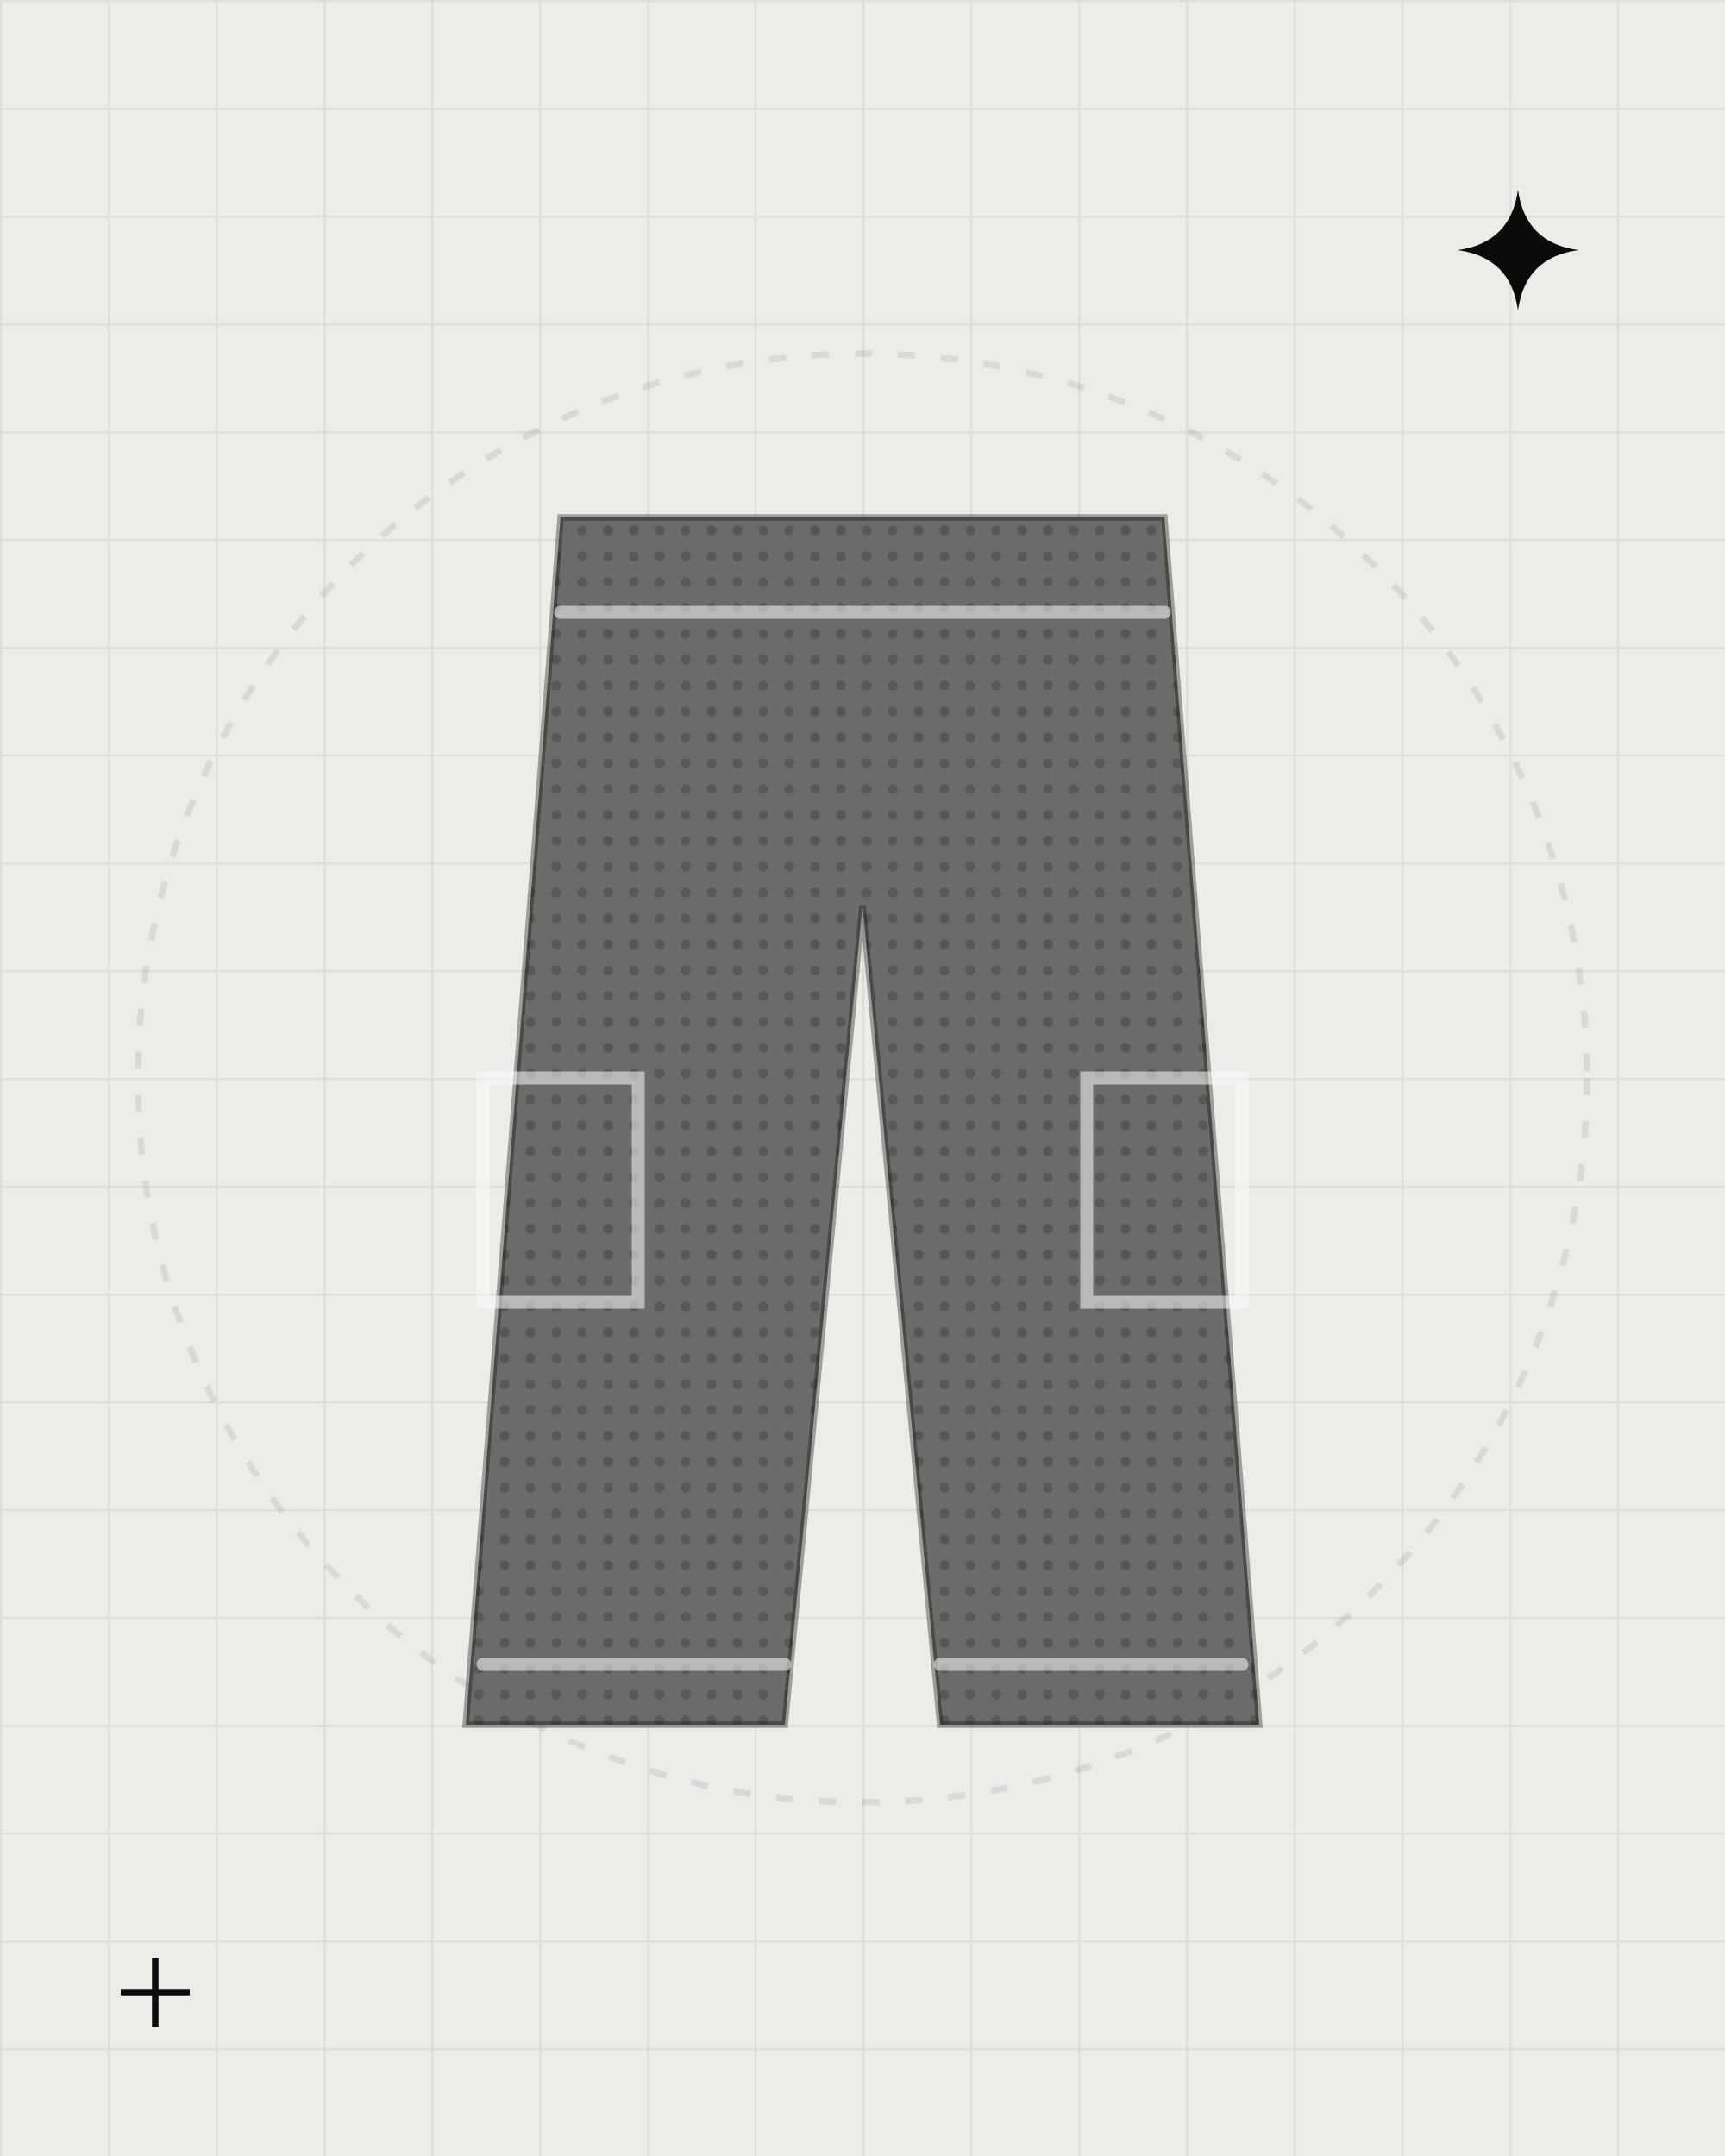
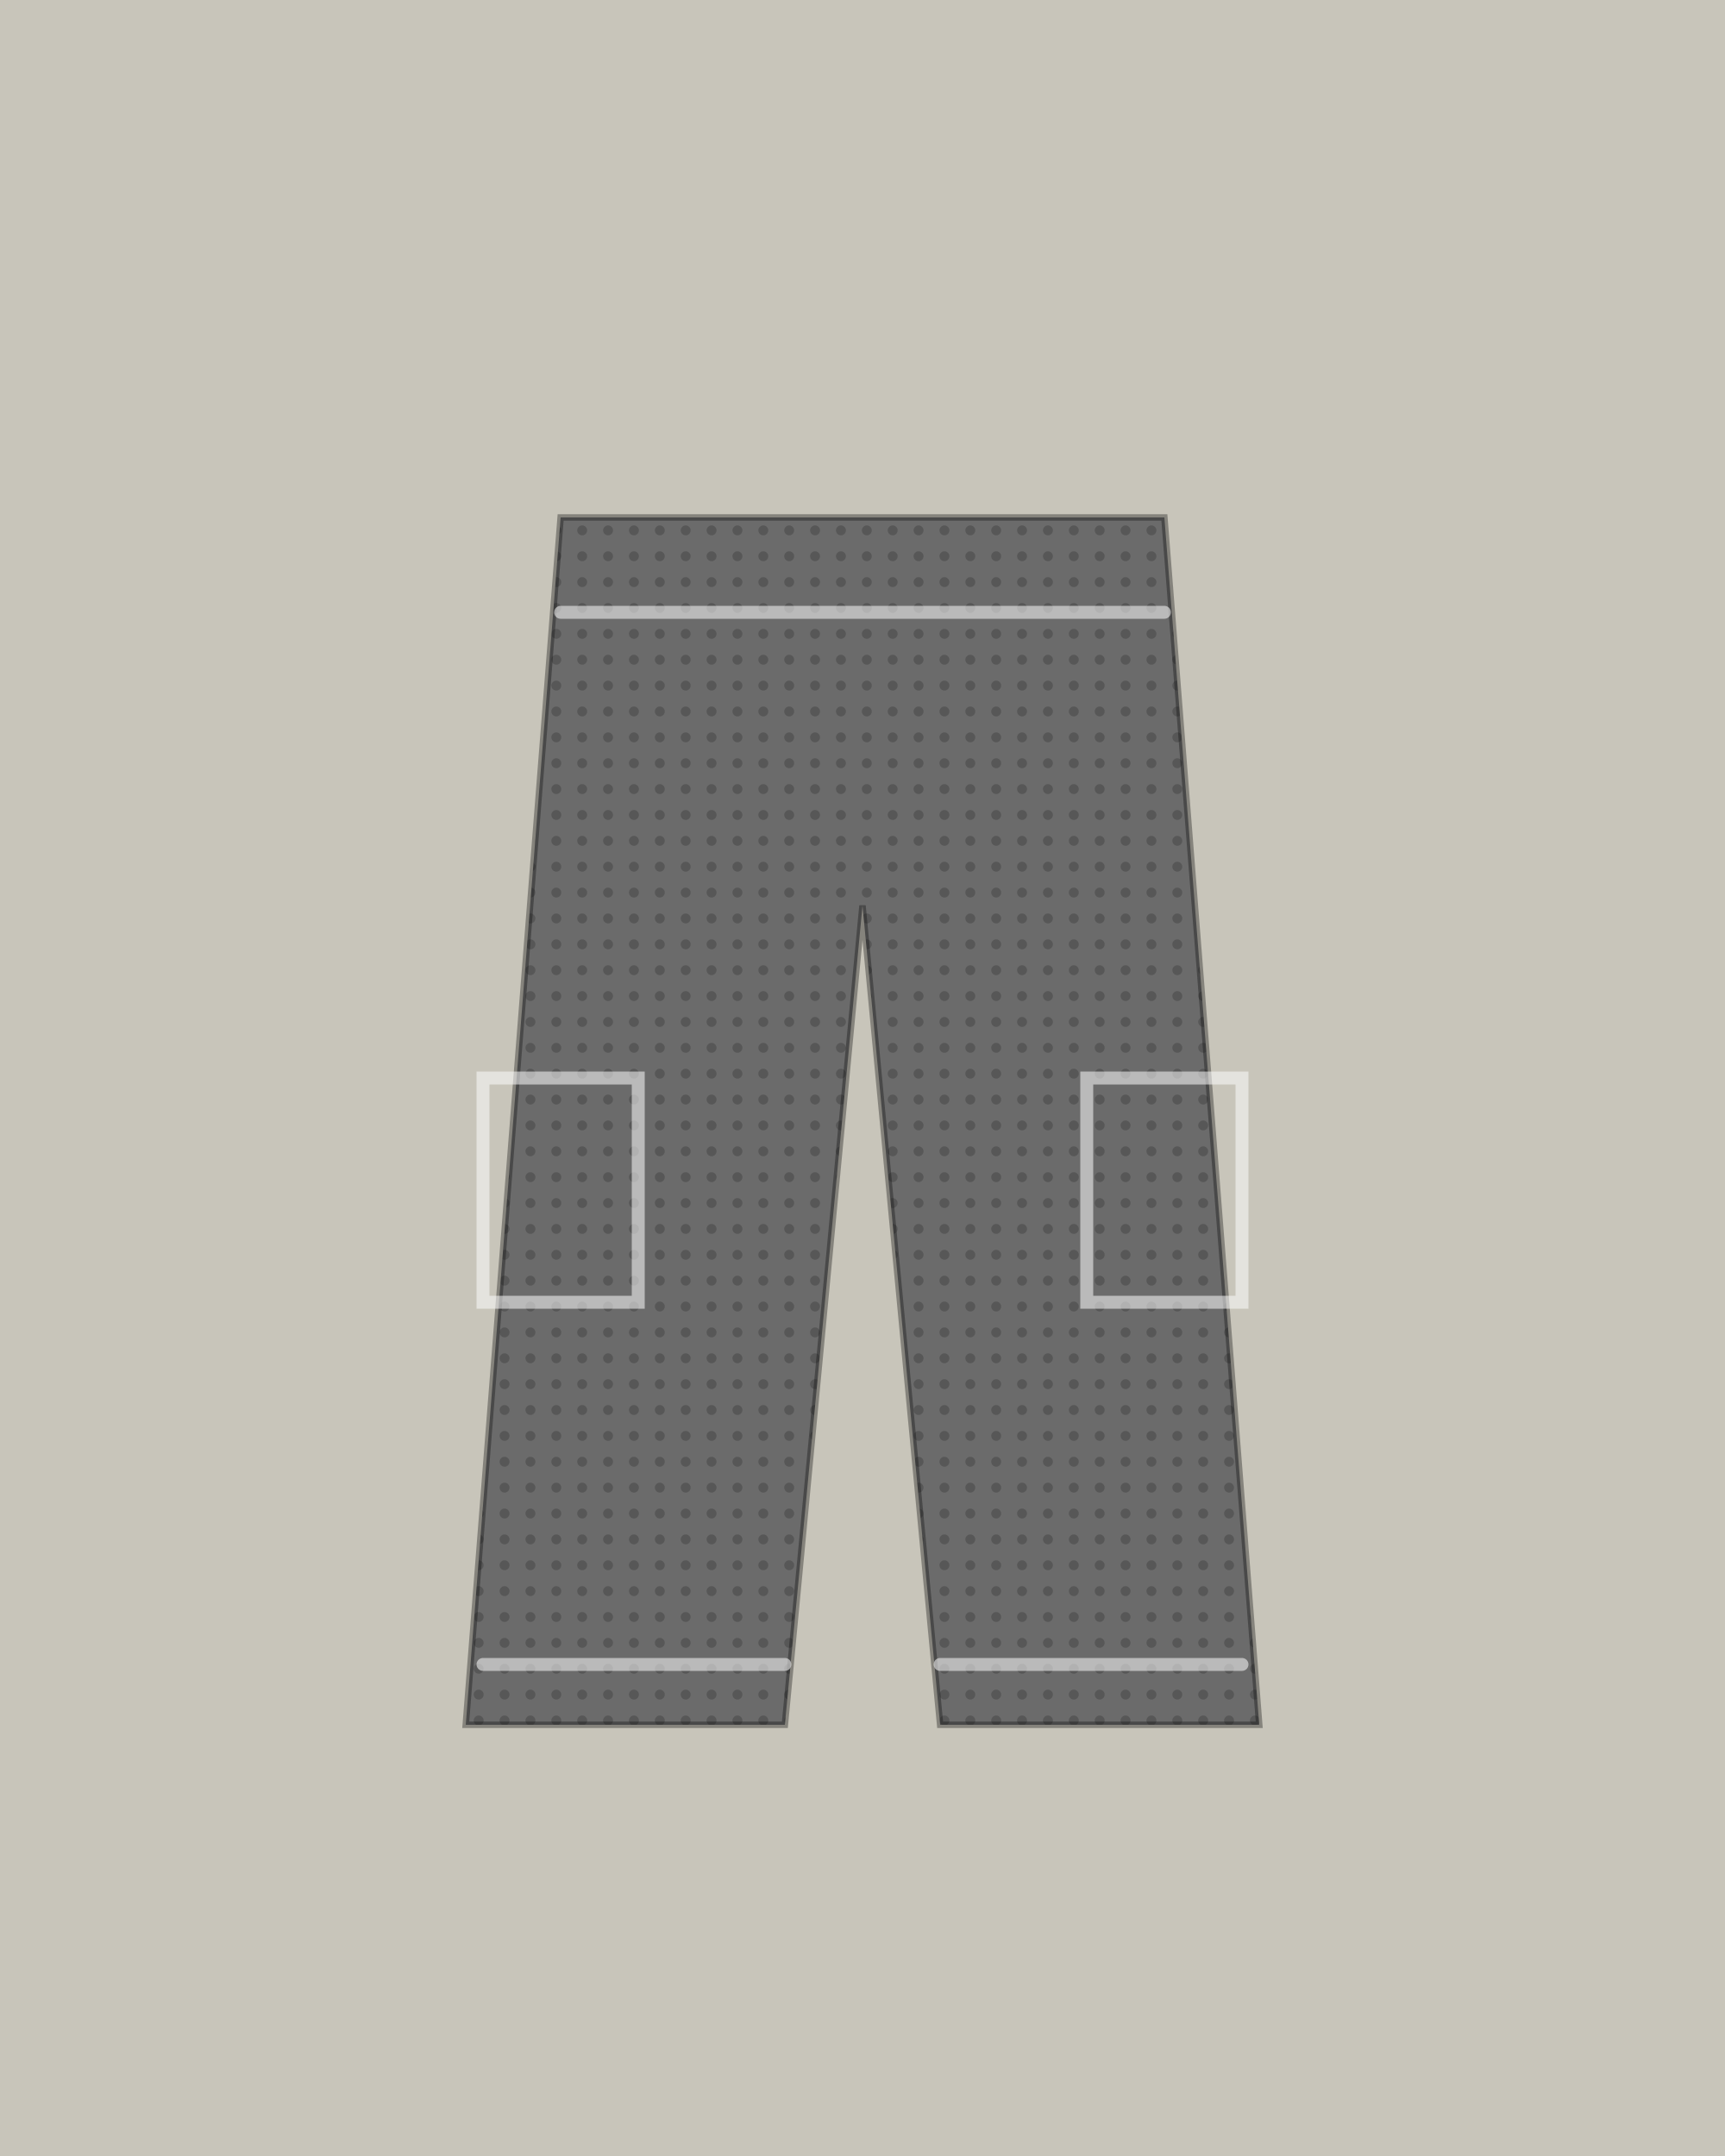
<svg xmlns="http://www.w3.org/2000/svg" viewBox="0 0 400 500" width="400" height="500">
  <defs>
    <pattern id="c" width="6" height="6" patternUnits="userSpaceOnUse">
      <rect width="6" height="6" fill="#6b6b6b" />
      <circle cx="3" cy="3" r="1.15" fill="#575757" />
    </pattern>
-     <pattern id="grid" width="25" height="25" patternUnits="userSpaceOnUse">
-       <path d="M25 0H0V25" fill="none" stroke="#0b0b0e" stroke-opacity=".06" />
-     </pattern>
    <pattern id="mesh" width="10" height="10" patternUnits="userSpaceOnUse">
      <path d="M0 5L5 0L10 5L5 10Z" fill="none" stroke="#6b6b6b" stroke-opacity=".85" stroke-width="1.3" />
    </pattern>
  </defs>
-   <rect width="400" height="500" fill="#ececea" />
-   <rect width="400" height="500" fill="url(#grid)" />
-   <circle cx="200" cy="250" r="168" fill="none" stroke="#0b0b0e" stroke-opacity=".08" stroke-width="1.5" stroke-dasharray="4 6" />
+   <rect width="400" height="500" fill="#c8c5ba" />
  <path d="M130 120L270 120L292 400L218 400L200 210L182 400L108 400Z" fill="url(#c)" stroke="#0a0a0a" stroke-opacity=".35" stroke-width="1.5" />
  <path d="M130 142L270 142" stroke="rgba(251,251,250,.55)" stroke-width="3" fill="none" stroke-linecap="round" />
  <rect x="112" y="250" width="36" height="52" stroke="rgba(251,251,250,.55)" stroke-width="3" fill="none" stroke-linecap="round" />
  <rect x="252" y="250" width="36" height="52" stroke="rgba(251,251,250,.55)" stroke-width="3" fill="none" stroke-linecap="round" />
  <path d="M112 386L182 386M218 386L288 386" stroke="rgba(251,251,250,.55)" stroke-width="3" fill="none" stroke-linecap="round" />
-   <path d="M352 44Q353.68 56.32 366 58Q353.68 59.68 352 72Q350.32 59.68 338 58Q350.32 56.32 352 44Z" fill="#0a0a0a" />
-   <path d="M28 462h16M36 454v16" stroke="#0b0b0e" stroke-width="1.5" />
</svg>
